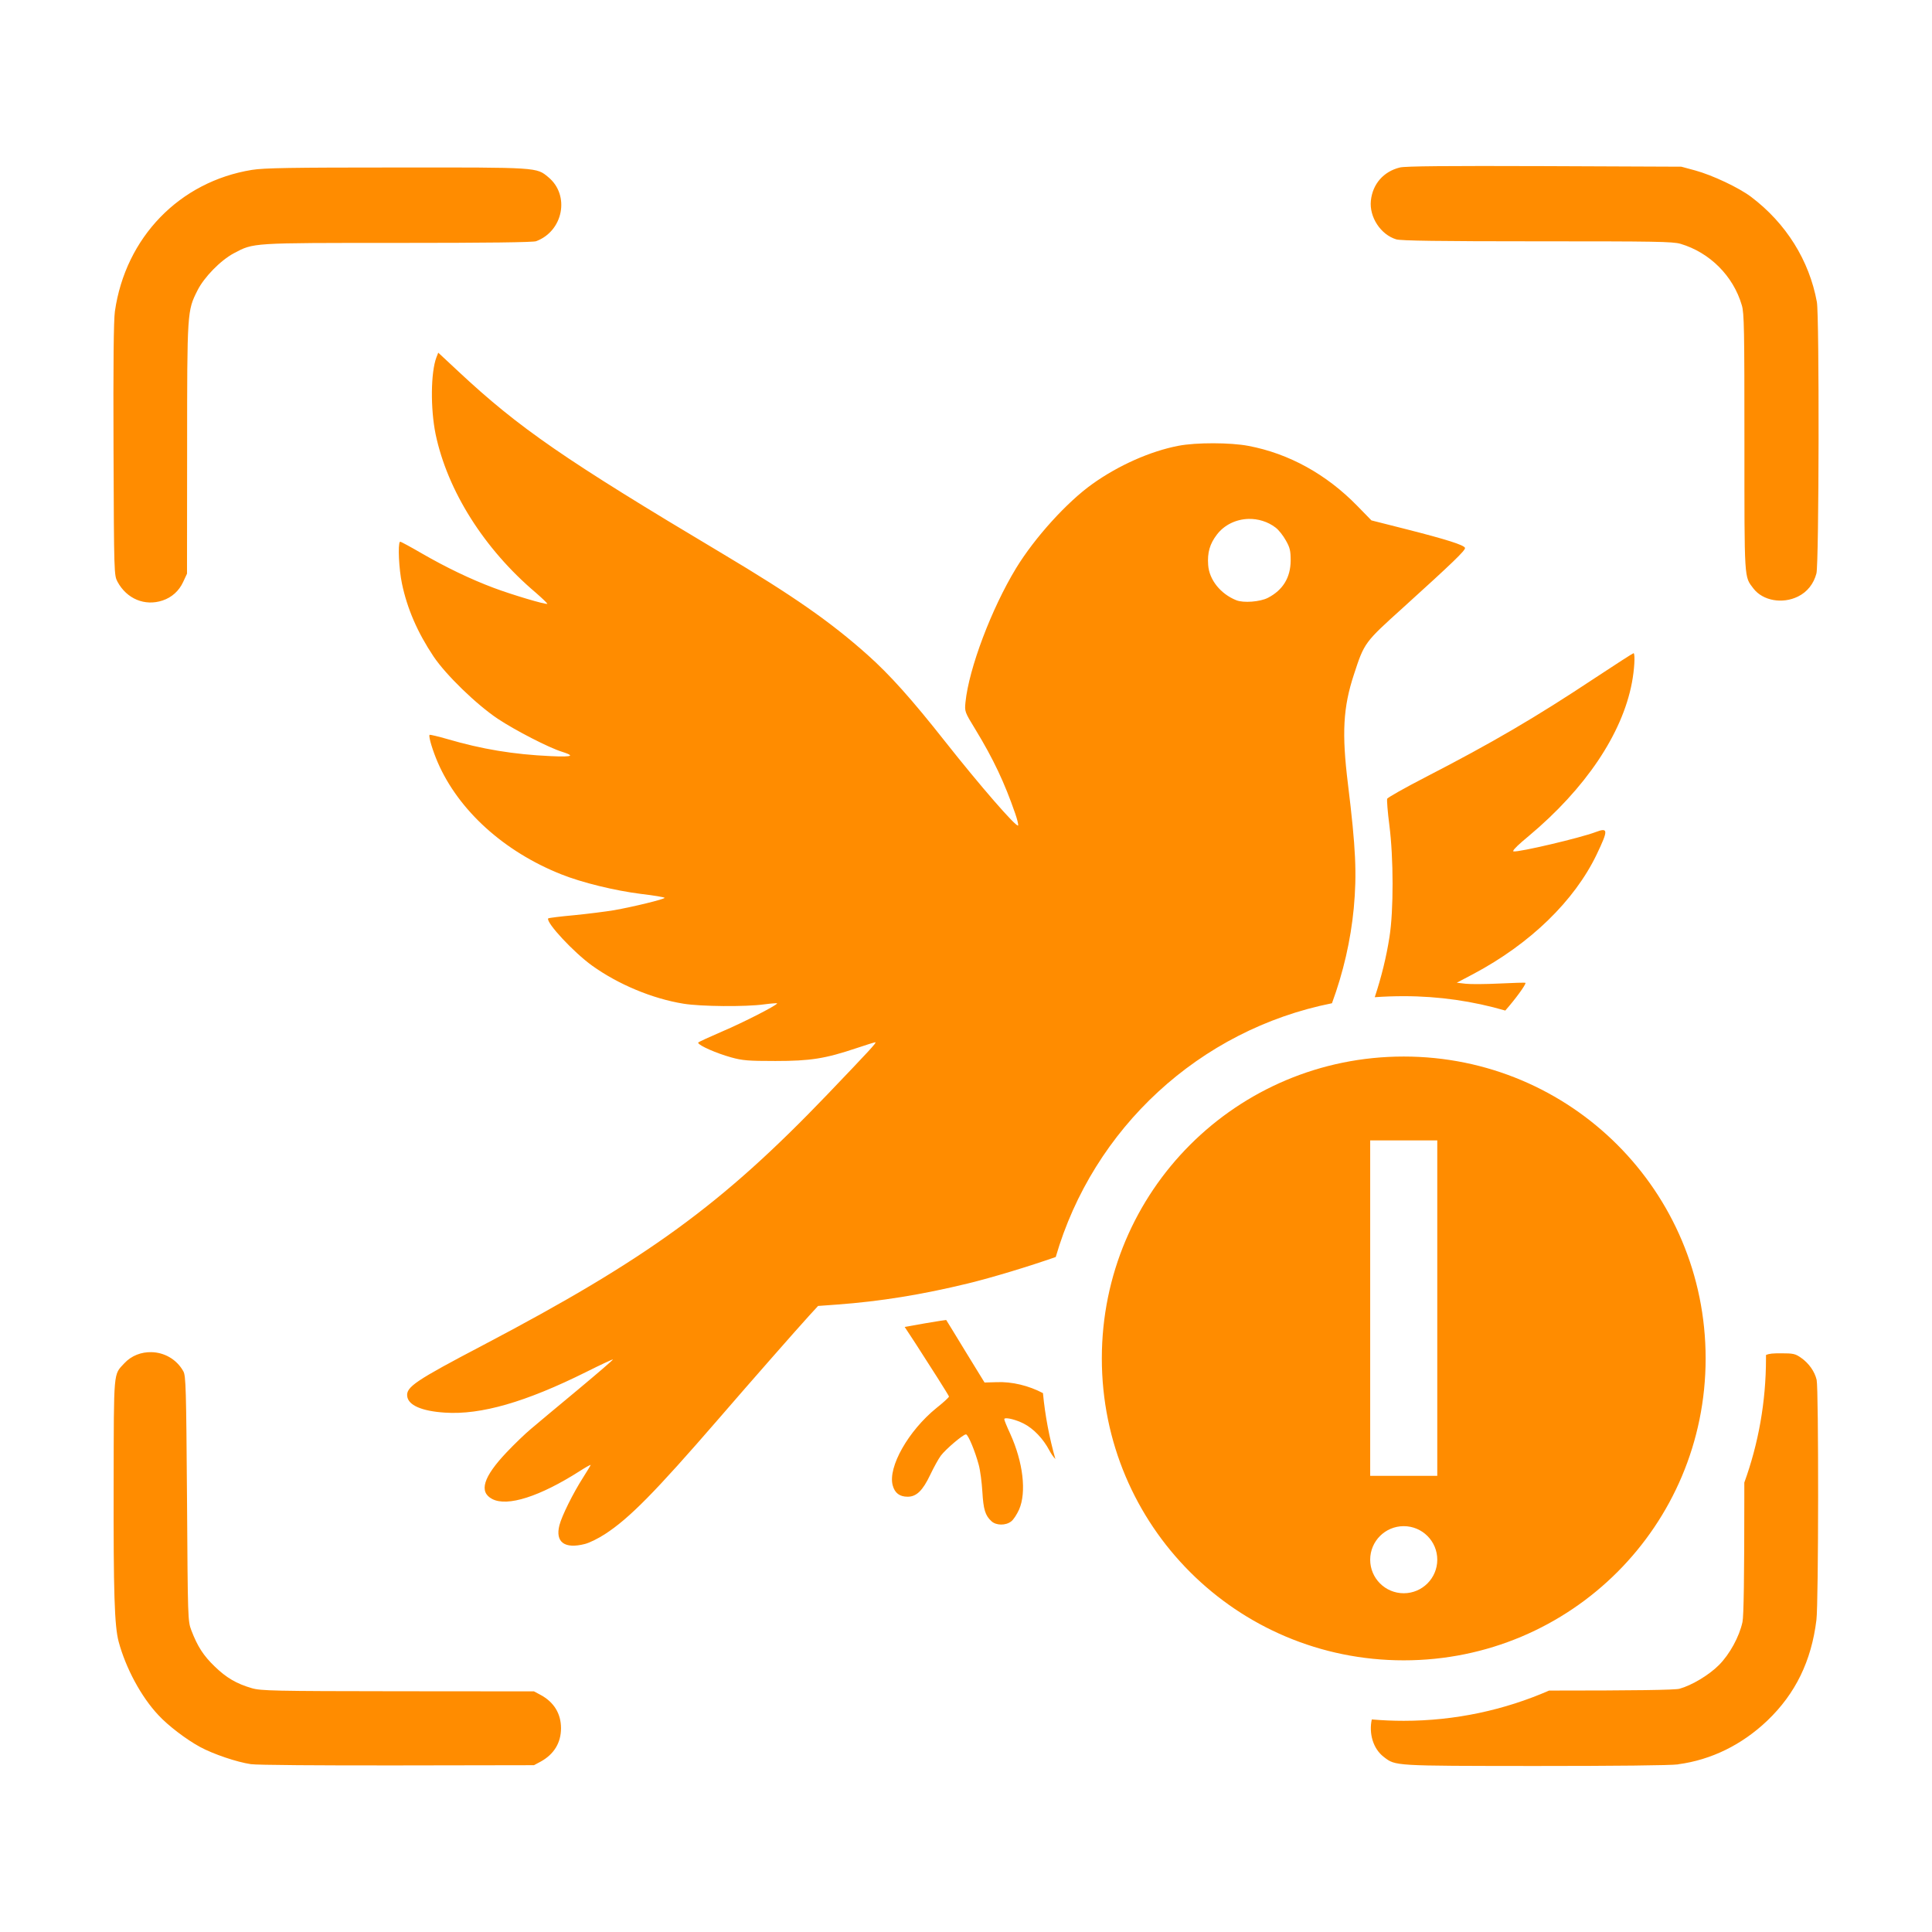
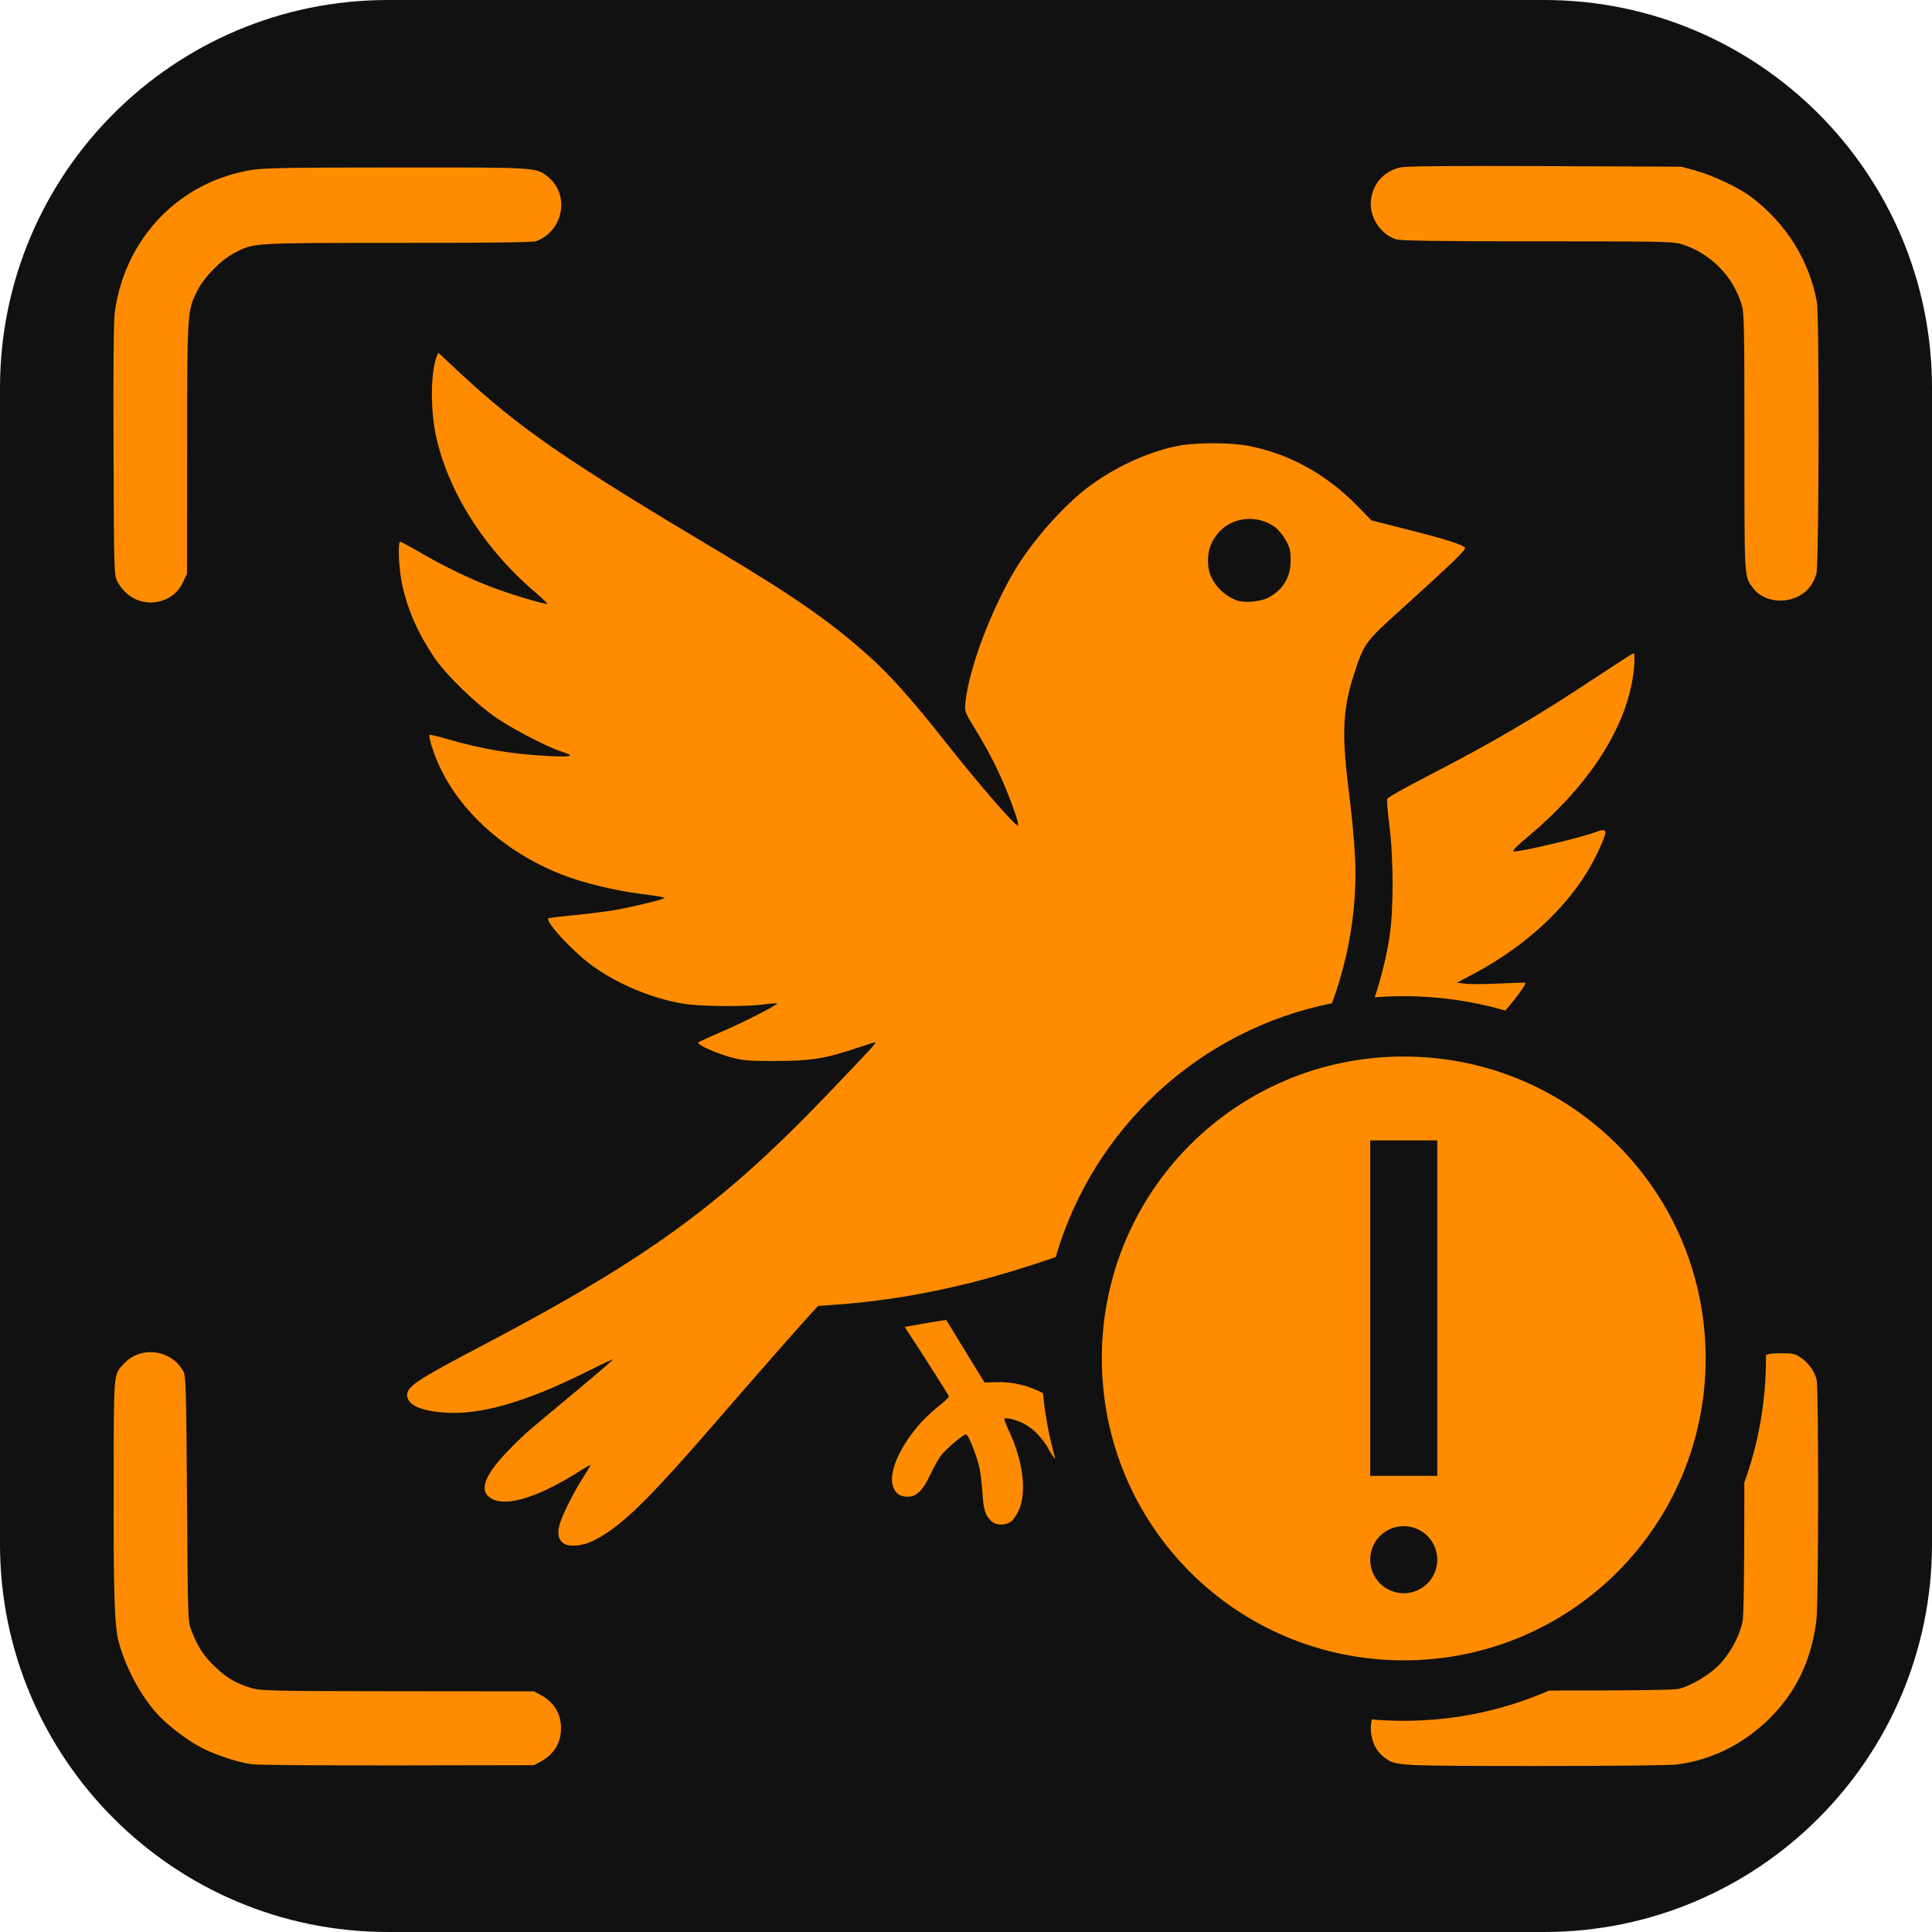
<svg xmlns="http://www.w3.org/2000/svg" width="64" height="64" version="1.1" viewBox="0 0 16.933 16.933" id="svg7">
  <defs id="defs2">
    <style id="current-color-scheme" type="text/css">.ColorScheme-Text {color:#ff8c00}</style>
  </defs>
-   <path id="path5" style="fill:currentColor" d="M 13.534 1.456 C 12.689 1.453 12.314 1.456 12.269 1.468 C 12.126 1.503 12.03 1.613 12.015 1.759 C 12 1.902 12.101 2.057 12.238 2.098 C 12.278 2.11 12.619 2.115 13.472 2.115 C 14.509 2.115 14.66 2.117 14.729 2.137 C 14.985 2.213 15.191 2.418 15.266 2.675 C 15.287 2.743 15.289 2.89 15.289 3.879 C 15.289 5.102 15.286 5.05 15.368 5.158 C 15.45 5.265 15.622 5.296 15.759 5.228 C 15.84 5.188 15.896 5.117 15.92 5.026 C 15.943 4.941 15.946 2.768 15.924 2.647 C 15.857 2.281 15.653 1.956 15.347 1.725 C 15.241 1.645 15.008 1.535 14.858 1.494 L 14.736 1.461 L 13.534 1.456 z M 3.475 1.468 C 2.545 1.468 2.313 1.472 2.208 1.489 C 1.573 1.592 1.1 2.081 1.007 2.729 C 0.996 2.806 0.992 3.187 0.995 3.941 C 0.999 5.037 1 5.042 1.03 5.099 C 1.111 5.249 1.27 5.315 1.425 5.263 C 1.506 5.236 1.569 5.179 1.605 5.101 L 1.639 5.028 L 1.64 3.935 C 1.64 2.729 1.641 2.724 1.73 2.547 C 1.788 2.43 1.933 2.282 2.049 2.22 C 2.226 2.127 2.192 2.129 3.486 2.129 C 4.274 2.129 4.672 2.124 4.699 2.114 C 4.937 2.025 4.997 1.711 4.806 1.553 C 4.701 1.466 4.722 1.467 3.475 1.468 z M 3.841 3.091 L 3.825 3.132 C 3.775 3.264 3.772 3.581 3.818 3.806 C 3.922 4.301 4.242 4.81 4.694 5.193 C 4.748 5.24 4.791 5.281 4.797 5.291 L 4.797 5.291 L 4.797 5.292 L 4.797 5.292 C 4.787 5.302 4.485 5.212 4.326 5.152 C 4.121 5.075 3.908 4.972 3.698 4.851 C 3.6 4.794 3.515 4.748 3.508 4.748 L 3.507 4.748 L 3.507 4.748 L 3.506 4.748 L 3.506 4.749 L 3.505 4.749 L 3.505 4.749 C 3.486 4.77 3.496 4.987 3.523 5.115 C 3.569 5.335 3.659 5.543 3.8 5.754 C 3.908 5.915 4.175 6.174 4.363 6.3 C 4.517 6.402 4.812 6.554 4.926 6.589 C 4.967 6.602 4.991 6.612 4.996 6.619 L 4.996 6.62 L 4.997 6.62 L 4.997 6.621 L 4.997 6.621 L 4.996 6.622 L 4.996 6.622 L 4.996 6.623 L 4.996 6.623 L 4.995 6.623 C 4.986 6.631 4.93 6.632 4.825 6.627 C 4.5 6.612 4.226 6.567 3.919 6.477 C 3.842 6.455 3.775 6.439 3.766 6.44 L 3.765 6.441 L 3.765 6.441 L 3.765 6.441 L 3.764 6.441 L 3.764 6.442 L 3.764 6.442 L 3.764 6.443 C 3.757 6.463 3.793 6.581 3.837 6.683 C 4.02 7.104 4.418 7.464 4.919 7.663 C 5.101 7.736 5.389 7.806 5.62 7.835 C 5.732 7.848 5.825 7.864 5.825 7.869 C 5.825 7.881 5.545 7.949 5.379 7.978 C 5.312 7.989 5.157 8.009 5.035 8.021 C 4.913 8.032 4.81 8.045 4.806 8.049 L 4.805 8.049 C 4.805 8.05 4.804 8.051 4.804 8.051 C 4.789 8.09 5.028 8.347 5.189 8.463 C 5.419 8.628 5.718 8.753 5.991 8.797 C 6.143 8.822 6.536 8.825 6.695 8.803 C 6.756 8.795 6.808 8.791 6.811 8.794 L 6.812 8.794 L 6.812 8.794 L 6.812 8.795 L 6.811 8.795 C 6.799 8.816 6.514 8.962 6.328 9.041 C 6.221 9.087 6.128 9.13 6.121 9.136 L 6.12 9.137 L 6.12 9.137 L 6.12 9.138 L 6.119 9.138 L 6.119 9.139 L 6.119 9.139 L 6.119 9.14 C 6.119 9.14 6.12 9.141 6.12 9.141 C 6.128 9.165 6.278 9.231 6.407 9.267 C 6.507 9.295 6.558 9.299 6.796 9.299 C 7.103 9.299 7.231 9.279 7.508 9.186 C 7.591 9.158 7.665 9.135 7.672 9.135 C 7.687 9.135 7.625 9.202 7.25 9.594 C 6.327 10.557 5.675 11.032 4.235 11.789 C 3.642 12.1 3.559 12.156 3.569 12.237 C 3.578 12.316 3.696 12.368 3.9 12.381 C 4.215 12.402 4.607 12.289 5.139 12.024 C 5.265 11.961 5.37 11.912 5.372 11.915 C 5.375 11.918 5.234 12.039 5.059 12.185 C 4.883 12.331 4.701 12.483 4.653 12.524 C 4.605 12.564 4.509 12.656 4.441 12.728 C 4.235 12.945 4.195 13.076 4.314 13.138 C 4.447 13.208 4.732 13.116 5.08 12.894 C 5.128 12.863 5.169 12.84 5.176 12.839 L 5.177 12.839 C 5.177 12.843 5.147 12.892 5.111 12.949 C 5.022 13.088 4.924 13.286 4.903 13.368 C 4.865 13.517 4.949 13.578 5.127 13.532 L 5.127 13.532 C 5.167 13.522 5.245 13.483 5.302 13.446 C 5.515 13.308 5.739 13.081 6.296 12.438 C 6.573 12.117 6.988 11.645 7.092 11.531 L 7.17 11.446 L 7.335 11.434 C 7.716 11.406 8.08 11.347 8.483 11.249 C 8.7 11.196 9.016 11.1 9.253 11.017 C 9.58 9.891 10.511 9.025 11.674 8.793 C 11.773 8.524 11.838 8.243 11.865 7.961 C 11.893 7.657 11.883 7.434 11.814 6.871 C 11.759 6.426 11.772 6.199 11.866 5.913 C 11.958 5.631 11.959 5.631 12.299 5.324 C 12.733 4.931 12.846 4.822 12.84 4.802 C 12.832 4.777 12.678 4.728 12.328 4.639 L 12.02 4.561 L 11.896 4.434 C 11.625 4.156 11.296 3.975 10.942 3.908 C 10.785 3.878 10.485 3.877 10.329 3.907 C 10.083 3.954 9.802 4.079 9.574 4.242 C 9.35 4.402 9.07 4.711 8.906 4.979 C 8.69 5.334 8.492 5.858 8.462 6.154 C 8.454 6.237 8.454 6.238 8.55 6.395 C 8.707 6.653 8.805 6.862 8.897 7.128 C 8.915 7.179 8.926 7.225 8.924 7.235 L 8.923 7.235 C 8.906 7.251 8.589 6.886 8.281 6.496 C 7.99 6.127 7.797 5.912 7.604 5.74 C 7.28 5.451 6.952 5.222 6.328 4.85 C 4.946 4.026 4.549 3.752 4.017 3.255 L 3.841 3.091 z M 10.942 4.548 C 11.025 4.546 11.111 4.571 11.18 4.624 C 11.207 4.644 11.247 4.695 11.27 4.737 C 11.306 4.8 11.312 4.828 11.312 4.913 C 11.311 5.062 11.244 5.172 11.112 5.24 C 11.043 5.275 10.899 5.286 10.836 5.261 C 10.698 5.206 10.598 5.082 10.589 4.952 C 10.581 4.844 10.603 4.767 10.665 4.686 C 10.731 4.599 10.835 4.551 10.942 4.548 z M 14.317 5.725 C 14.312 5.725 14.158 5.824 13.975 5.945 C 13.461 6.286 13.081 6.509 12.489 6.814 C 12.311 6.906 12.162 6.99 12.158 7.001 C 12.154 7.012 12.162 7.116 12.177 7.232 C 12.214 7.518 12.215 7.981 12.178 8.212 C 12.151 8.387 12.107 8.565 12.049 8.74 C 12.132 8.734 12.217 8.731 12.303 8.731 C 12.612 8.731 12.911 8.775 13.193 8.857 C 13.283 8.755 13.37 8.635 13.37 8.616 L 13.37 8.615 L 13.37 8.615 L 13.369 8.614 C 13.367 8.611 13.265 8.614 13.144 8.62 C 13.022 8.626 12.888 8.627 12.845 8.622 L 12.768 8.613 L 12.914 8.536 C 13.411 8.272 13.799 7.896 13.995 7.487 C 14.097 7.273 14.096 7.251 13.984 7.293 C 13.854 7.343 13.31 7.471 13.266 7.462 L 13.266 7.462 C 13.265 7.462 13.264 7.462 13.264 7.462 L 13.264 7.461 L 13.264 7.461 L 13.263 7.461 L 13.263 7.46 L 13.263 7.46 L 13.262 7.46 L 13.262 7.459 L 13.262 7.459 L 13.262 7.458 L 13.262 7.458 C 13.263 7.457 13.263 7.457 13.263 7.457 C 13.267 7.442 13.312 7.399 13.399 7.327 C 13.895 6.912 14.218 6.433 14.303 5.983 C 14.324 5.873 14.332 5.742 14.319 5.726 L 14.319 5.726 L 14.319 5.725 L 14.318 5.725 L 14.318 5.725 L 14.317 5.725 L 14.317 5.725 z M 12.303 9.26 C 10.838 9.26 9.657 10.441 9.657 11.906 C 9.657 13.371 10.838 14.552 12.303 14.552 C 13.768 14.552 14.949 13.371 14.949 11.906 C 14.949 10.441 13.768 9.26 12.303 9.26 z M 12.009 9.995 L 12.597 9.995 L 12.597 12.935 L 12.009 12.935 L 12.009 9.995 z M 8.293 11.569 C 8.292 11.568 8.209 11.581 8.109 11.598 L 7.929 11.63 L 8.023 11.773 C 8.152 11.972 8.313 12.226 8.317 12.239 L 8.317 12.24 L 8.317 12.24 L 8.317 12.241 C 8.313 12.251 8.266 12.294 8.208 12.34 C 7.962 12.539 7.781 12.858 7.824 13.018 C 7.842 13.086 7.885 13.118 7.955 13.118 C 8.032 13.118 8.087 13.065 8.153 12.926 C 8.184 12.861 8.225 12.786 8.246 12.758 C 8.29 12.7 8.441 12.572 8.465 12.572 L 8.466 12.572 L 8.466 12.572 L 8.467 12.572 L 8.468 12.572 C 8.488 12.58 8.545 12.716 8.578 12.838 C 8.591 12.885 8.605 12.992 8.61 13.075 C 8.619 13.23 8.635 13.283 8.69 13.333 C 8.731 13.371 8.815 13.372 8.863 13.334 C 8.883 13.319 8.913 13.272 8.932 13.23 C 8.998 13.078 8.967 12.815 8.854 12.566 C 8.825 12.504 8.802 12.447 8.802 12.439 L 8.802 12.438 L 8.802 12.438 C 8.802 12.437 8.802 12.437 8.802 12.437 L 8.803 12.436 L 8.803 12.436 L 8.803 12.435 C 8.804 12.435 8.804 12.434 8.804 12.434 C 8.805 12.434 8.806 12.433 8.806 12.433 C 8.825 12.423 8.908 12.444 8.974 12.478 C 9.059 12.522 9.142 12.608 9.197 12.712 C 9.213 12.742 9.231 12.768 9.25 12.788 C 9.197 12.602 9.16 12.409 9.141 12.21 C 9.018 12.145 8.87 12.108 8.734 12.114 L 8.629 12.117 L 8.462 11.845 C 8.371 11.694 8.294 11.571 8.293 11.569 z M 1.327 11.851 C 1.24 11.849 1.153 11.88 1.089 11.949 C 0.993 12.053 0.998 11.996 0.996 13.005 C 0.994 13.957 1.003 14.25 1.04 14.389 C 1.103 14.622 1.238 14.873 1.389 15.033 C 1.473 15.124 1.633 15.246 1.753 15.311 C 1.869 15.374 2.076 15.444 2.199 15.462 C 2.252 15.47 2.807 15.474 3.486 15.473 L 4.68 15.471 L 4.738 15.44 C 4.855 15.376 4.917 15.275 4.917 15.147 C 4.917 15.019 4.855 14.918 4.738 14.855 L 4.68 14.824 L 3.487 14.823 C 2.397 14.822 2.285 14.819 2.207 14.796 C 2.073 14.757 1.984 14.705 1.882 14.606 C 1.783 14.511 1.731 14.43 1.677 14.289 C 1.646 14.207 1.646 14.191 1.639 13.134 C 1.632 12.171 1.629 12.058 1.607 12.019 C 1.547 11.911 1.437 11.853 1.327 11.851 z M 15.611 11.861 C 15.539 11.861 15.507 11.863 15.478 11.876 C 15.478 11.886 15.478 11.896 15.478 11.906 C 15.478 12.288 15.411 12.655 15.288 12.994 L 15.288 13.121 C 15.288 13.824 15.283 14.163 15.272 14.216 C 15.244 14.345 15.16 14.499 15.065 14.594 C 14.977 14.682 14.828 14.771 14.72 14.801 C 14.681 14.812 14.328 14.817 13.577 14.817 C 13.187 14.987 12.756 15.082 12.303 15.082 C 12.209 15.082 12.115 15.078 12.023 15.07 C 11.997 15.19 12.032 15.326 12.13 15.4 C 12.232 15.478 12.213 15.477 13.45 15.478 C 14.163 15.478 14.638 15.473 14.708 15.464 L 14.708 15.463 C 14.997 15.425 15.268 15.292 15.49 15.08 C 15.736 14.845 15.876 14.558 15.92 14.198 C 15.939 14.049 15.94 12.172 15.922 12.094 C 15.905 12.021 15.854 11.948 15.785 11.9 C 15.735 11.865 15.717 11.861 15.611 11.861 z M 12.303 13.376 A 0.294 0.294 0 0 1 12.597 13.67 A 0.294 0.294 0 0 1 12.303 13.964 A 0.294 0.294 0 0 1 12.009 13.67 A 0.294 0.294 0 0 1 12.303 13.376 z " class="ColorScheme-Text" />
+   <rect width="16.933" height="16.933" rx="3.4" fill="#111" />
+   <path id="path5" style="fill:#ff8c00" d="M 13.534 1.456 C 12.689 1.453 12.314 1.456 12.269 1.468 C 12.126 1.503 12.03 1.613 12.015 1.759 C 12 1.902 12.101 2.057 12.238 2.098 C 12.278 2.11 12.619 2.115 13.472 2.115 C 14.509 2.115 14.66 2.117 14.729 2.137 C 14.985 2.213 15.191 2.418 15.266 2.675 C 15.287 2.743 15.289 2.89 15.289 3.879 C 15.289 5.102 15.286 5.05 15.368 5.158 C 15.45 5.265 15.622 5.296 15.759 5.228 C 15.84 5.188 15.896 5.117 15.92 5.026 C 15.943 4.941 15.946 2.768 15.924 2.647 C 15.857 2.281 15.653 1.956 15.347 1.725 C 15.241 1.645 15.008 1.535 14.858 1.494 L 14.736 1.461 L 13.534 1.456 z M 3.475 1.468 C 2.545 1.468 2.313 1.472 2.208 1.489 C 1.573 1.592 1.1 2.081 1.007 2.729 C 0.996 2.806 0.992 3.187 0.995 3.941 C 0.999 5.037 1 5.042 1.03 5.099 C 1.111 5.249 1.27 5.315 1.425 5.263 C 1.506 5.236 1.569 5.179 1.605 5.101 L 1.639 5.028 L 1.64 3.935 C 1.64 2.729 1.641 2.724 1.73 2.547 C 1.788 2.43 1.933 2.282 2.049 2.22 C 2.226 2.127 2.192 2.129 3.486 2.129 C 4.274 2.129 4.672 2.124 4.699 2.114 C 4.937 2.025 4.997 1.711 4.806 1.553 C 4.701 1.466 4.722 1.467 3.475 1.468 z M 3.841 3.091 L 3.825 3.132 C 3.775 3.264 3.772 3.581 3.818 3.806 C 3.922 4.301 4.242 4.81 4.694 5.193 C 4.748 5.24 4.791 5.281 4.797 5.291 L 4.797 5.291 L 4.797 5.292 L 4.797 5.292 C 4.787 5.302 4.485 5.212 4.326 5.152 C 4.121 5.075 3.908 4.972 3.698 4.851 C 3.6 4.794 3.515 4.748 3.508 4.748 L 3.507 4.748 L 3.507 4.748 L 3.506 4.748 L 3.506 4.749 L 3.505 4.749 L 3.505 4.749 C 3.486 4.77 3.496 4.987 3.523 5.115 C 3.569 5.335 3.659 5.543 3.8 5.754 C 3.908 5.915 4.175 6.174 4.363 6.3 C 4.517 6.402 4.812 6.554 4.926 6.589 C 4.967 6.602 4.991 6.612 4.996 6.619 L 4.996 6.62 L 4.997 6.62 L 4.997 6.621 L 4.997 6.621 L 4.996 6.622 L 4.996 6.622 L 4.996 6.623 L 4.996 6.623 L 4.995 6.623 C 4.986 6.631 4.93 6.632 4.825 6.627 C 4.5 6.612 4.226 6.567 3.919 6.477 C 3.842 6.455 3.775 6.439 3.766 6.44 L 3.765 6.441 L 3.765 6.441 L 3.765 6.441 L 3.764 6.441 L 3.764 6.442 L 3.764 6.442 L 3.764 6.443 C 3.757 6.463 3.793 6.581 3.837 6.683 C 4.02 7.104 4.418 7.464 4.919 7.663 C 5.101 7.736 5.389 7.806 5.62 7.835 C 5.732 7.848 5.825 7.864 5.825 7.869 C 5.825 7.881 5.545 7.949 5.379 7.978 C 5.312 7.989 5.157 8.009 5.035 8.021 C 4.913 8.032 4.81 8.045 4.806 8.049 L 4.805 8.049 C 4.805 8.05 4.804 8.051 4.804 8.051 C 4.789 8.09 5.028 8.347 5.189 8.463 C 5.419 8.628 5.718 8.753 5.991 8.797 C 6.143 8.822 6.536 8.825 6.695 8.803 C 6.756 8.795 6.808 8.791 6.811 8.794 L 6.812 8.794 L 6.812 8.794 L 6.812 8.795 L 6.811 8.795 C 6.799 8.816 6.514 8.962 6.328 9.041 C 6.221 9.087 6.128 9.13 6.121 9.136 L 6.12 9.137 L 6.12 9.137 L 6.12 9.138 L 6.119 9.138 L 6.119 9.139 L 6.119 9.139 L 6.119 9.14 C 6.119 9.14 6.12 9.141 6.12 9.141 C 6.128 9.165 6.278 9.231 6.407 9.267 C 6.507 9.295 6.558 9.299 6.796 9.299 C 7.103 9.299 7.231 9.279 7.508 9.186 C 7.591 9.158 7.665 9.135 7.672 9.135 C 7.687 9.135 7.625 9.202 7.25 9.594 C 6.327 10.557 5.675 11.032 4.235 11.789 C 3.642 12.1 3.559 12.156 3.569 12.237 C 3.578 12.316 3.696 12.368 3.9 12.381 C 4.215 12.402 4.607 12.289 5.139 12.024 C 5.265 11.961 5.37 11.912 5.372 11.915 C 5.375 11.918 5.234 12.039 5.059 12.185 C 4.883 12.331 4.701 12.483 4.653 12.524 C 4.605 12.564 4.509 12.656 4.441 12.728 C 4.235 12.945 4.195 13.076 4.314 13.138 C 4.447 13.208 4.732 13.116 5.08 12.894 C 5.128 12.863 5.169 12.84 5.176 12.839 L 5.177 12.839 C 5.177 12.843 5.147 12.892 5.111 12.949 C 5.022 13.088 4.924 13.286 4.903 13.368 C 4.865 13.517 4.949 13.578 5.127 13.532 L 5.127 13.532 C 5.167 13.522 5.245 13.483 5.302 13.446 C 5.515 13.308 5.739 13.081 6.296 12.438 C 6.573 12.117 6.988 11.645 7.092 11.531 L 7.17 11.446 L 7.335 11.434 C 7.716 11.406 8.08 11.347 8.483 11.249 C 8.7 11.196 9.016 11.1 9.253 11.017 C 9.58 9.891 10.511 9.025 11.674 8.793 C 11.773 8.524 11.838 8.243 11.865 7.961 C 11.893 7.657 11.883 7.434 11.814 6.871 C 11.759 6.426 11.772 6.199 11.866 5.913 C 11.958 5.631 11.959 5.631 12.299 5.324 C 12.733 4.931 12.846 4.822 12.84 4.802 C 12.832 4.777 12.678 4.728 12.328 4.639 L 12.02 4.561 L 11.896 4.434 C 11.625 4.156 11.296 3.975 10.942 3.908 C 10.785 3.878 10.485 3.877 10.329 3.907 C 10.083 3.954 9.802 4.079 9.574 4.242 C 9.35 4.402 9.07 4.711 8.906 4.979 C 8.69 5.334 8.492 5.858 8.462 6.154 C 8.454 6.237 8.454 6.238 8.55 6.395 C 8.707 6.653 8.805 6.862 8.897 7.128 C 8.915 7.179 8.926 7.225 8.924 7.235 L 8.923 7.235 C 8.906 7.251 8.589 6.886 8.281 6.496 C 7.99 6.127 7.797 5.912 7.604 5.74 C 7.28 5.451 6.952 5.222 6.328 4.85 C 4.946 4.026 4.549 3.752 4.017 3.255 L 3.841 3.091 z M 10.942 4.548 C 11.025 4.546 11.111 4.571 11.18 4.624 C 11.207 4.644 11.247 4.695 11.27 4.737 C 11.306 4.8 11.312 4.828 11.312 4.913 C 11.311 5.062 11.244 5.172 11.112 5.24 C 11.043 5.275 10.899 5.286 10.836 5.261 C 10.698 5.206 10.598 5.082 10.589 4.952 C 10.581 4.844 10.603 4.767 10.665 4.686 C 10.731 4.599 10.835 4.551 10.942 4.548 z M 14.317 5.725 C 14.312 5.725 14.158 5.824 13.975 5.945 C 13.461 6.286 13.081 6.509 12.489 6.814 C 12.311 6.906 12.162 6.99 12.158 7.001 C 12.154 7.012 12.162 7.116 12.177 7.232 C 12.214 7.518 12.215 7.981 12.178 8.212 C 12.151 8.387 12.107 8.565 12.049 8.74 C 12.132 8.734 12.217 8.731 12.303 8.731 C 12.612 8.731 12.911 8.775 13.193 8.857 C 13.283 8.755 13.37 8.635 13.37 8.616 L 13.37 8.615 L 13.37 8.615 L 13.369 8.614 C 13.367 8.611 13.265 8.614 13.144 8.62 C 13.022 8.626 12.888 8.627 12.845 8.622 L 12.768 8.613 L 12.914 8.536 C 13.411 8.272 13.799 7.896 13.995 7.487 C 14.097 7.273 14.096 7.251 13.984 7.293 C 13.854 7.343 13.31 7.471 13.266 7.462 L 13.266 7.462 C 13.265 7.462 13.264 7.462 13.264 7.462 L 13.264 7.461 L 13.264 7.461 L 13.263 7.461 L 13.263 7.46 L 13.263 7.46 L 13.262 7.46 L 13.262 7.459 L 13.262 7.459 L 13.262 7.458 L 13.262 7.458 C 13.263 7.457 13.263 7.457 13.263 7.457 C 13.267 7.442 13.312 7.399 13.399 7.327 C 13.895 6.912 14.218 6.433 14.303 5.983 C 14.324 5.873 14.332 5.742 14.319 5.726 L 14.319 5.726 L 14.319 5.725 L 14.318 5.725 L 14.318 5.725 L 14.317 5.725 L 14.317 5.725 z M 12.303 9.26 C 10.838 9.26 9.657 10.441 9.657 11.906 C 9.657 13.371 10.838 14.552 12.303 14.552 C 13.768 14.552 14.949 13.371 14.949 11.906 C 14.949 10.441 13.768 9.26 12.303 9.26 z M 12.009 9.995 L 12.597 9.995 L 12.597 12.935 L 12.009 12.935 L 12.009 9.995 z M 8.293 11.569 C 8.292 11.568 8.209 11.581 8.109 11.598 L 7.929 11.63 L 8.023 11.773 C 8.152 11.972 8.313 12.226 8.317 12.239 L 8.317 12.24 L 8.317 12.24 L 8.317 12.241 C 8.313 12.251 8.266 12.294 8.208 12.34 C 7.962 12.539 7.781 12.858 7.824 13.018 C 7.842 13.086 7.885 13.118 7.955 13.118 C 8.032 13.118 8.087 13.065 8.153 12.926 C 8.184 12.861 8.225 12.786 8.246 12.758 C 8.29 12.7 8.441 12.572 8.465 12.572 L 8.466 12.572 L 8.466 12.572 L 8.467 12.572 L 8.468 12.572 C 8.488 12.58 8.545 12.716 8.578 12.838 C 8.591 12.885 8.605 12.992 8.61 13.075 C 8.619 13.23 8.635 13.283 8.69 13.333 C 8.731 13.371 8.815 13.372 8.863 13.334 C 8.883 13.319 8.913 13.272 8.932 13.23 C 8.998 13.078 8.967 12.815 8.854 12.566 C 8.825 12.504 8.802 12.447 8.802 12.439 L 8.802 12.438 L 8.802 12.438 C 8.802 12.437 8.802 12.437 8.802 12.437 L 8.803 12.436 L 8.803 12.436 L 8.803 12.435 C 8.804 12.435 8.804 12.434 8.804 12.434 C 8.805 12.434 8.806 12.433 8.806 12.433 C 8.825 12.423 8.908 12.444 8.974 12.478 C 9.059 12.522 9.142 12.608 9.197 12.712 C 9.213 12.742 9.231 12.768 9.25 12.788 C 9.197 12.602 9.16 12.409 9.141 12.21 C 9.018 12.145 8.87 12.108 8.734 12.114 L 8.629 12.117 L 8.462 11.845 C 8.371 11.694 8.294 11.571 8.293 11.569 z M 1.327 11.851 C 1.24 11.849 1.153 11.88 1.089 11.949 C 0.993 12.053 0.998 11.996 0.996 13.005 C 0.994 13.957 1.003 14.25 1.04 14.389 C 1.103 14.622 1.238 14.873 1.389 15.033 C 1.473 15.124 1.633 15.246 1.753 15.311 C 1.869 15.374 2.076 15.444 2.199 15.462 C 2.252 15.47 2.807 15.474 3.486 15.473 L 4.68 15.471 L 4.738 15.44 C 4.855 15.376 4.917 15.275 4.917 15.147 C 4.917 15.019 4.855 14.918 4.738 14.855 L 4.68 14.824 L 3.487 14.823 C 2.397 14.822 2.285 14.819 2.207 14.796 C 2.073 14.757 1.984 14.705 1.882 14.606 C 1.783 14.511 1.731 14.43 1.677 14.289 C 1.646 14.207 1.646 14.191 1.639 13.134 C 1.632 12.171 1.629 12.058 1.607 12.019 C 1.547 11.911 1.437 11.853 1.327 11.851 z M 15.611 11.861 C 15.539 11.861 15.507 11.863 15.478 11.876 C 15.478 11.886 15.478 11.896 15.478 11.906 C 15.478 12.288 15.411 12.655 15.288 12.994 L 15.288 13.121 C 15.288 13.824 15.283 14.163 15.272 14.216 C 15.244 14.345 15.16 14.499 15.065 14.594 C 14.977 14.682 14.828 14.771 14.72 14.801 C 14.681 14.812 14.328 14.817 13.577 14.817 C 13.187 14.987 12.756 15.082 12.303 15.082 C 12.209 15.082 12.115 15.078 12.023 15.07 C 11.997 15.19 12.032 15.326 12.13 15.4 C 12.232 15.478 12.213 15.477 13.45 15.478 C 14.163 15.478 14.638 15.473 14.708 15.464 L 14.708 15.463 C 14.997 15.425 15.268 15.292 15.49 15.08 C 15.736 14.845 15.876 14.558 15.92 14.198 C 15.939 14.049 15.94 12.172 15.922 12.094 C 15.905 12.021 15.854 11.948 15.785 11.9 C 15.735 11.865 15.717 11.861 15.611 11.861 z M 12.303 13.376 A 0.294 0.294 0 0 1 12.597 13.67 A 0.294 0.294 0 0 1 12.303 13.964 A 0.294 0.294 0 0 1 12.009 13.67 A 0.294 0.294 0 0 1 12.303 13.376 z " class="ColorScheme-Text" />
</svg>
